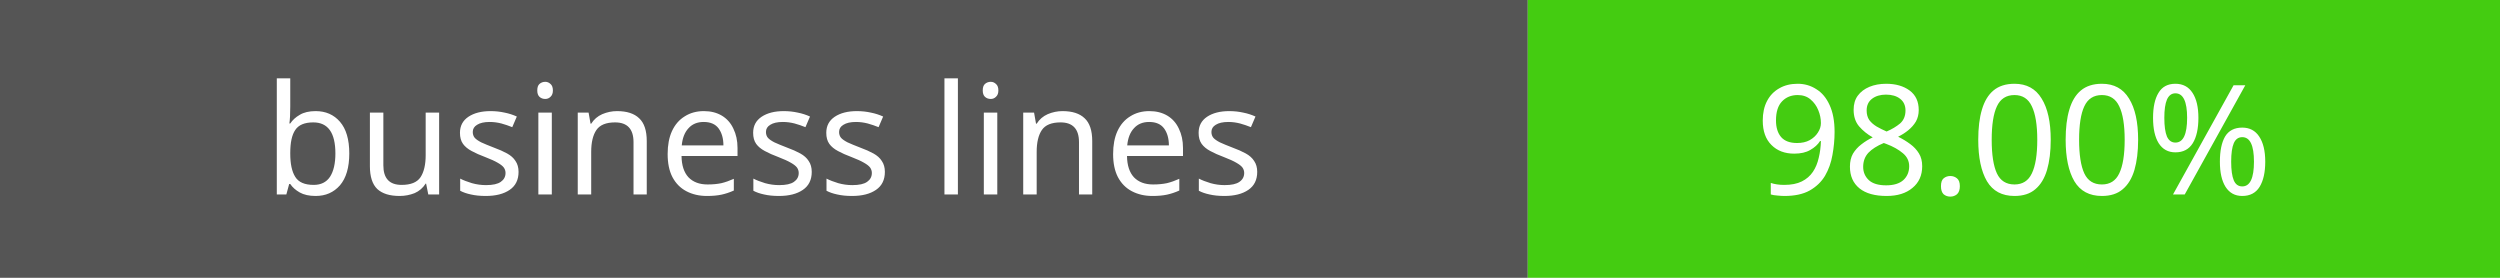
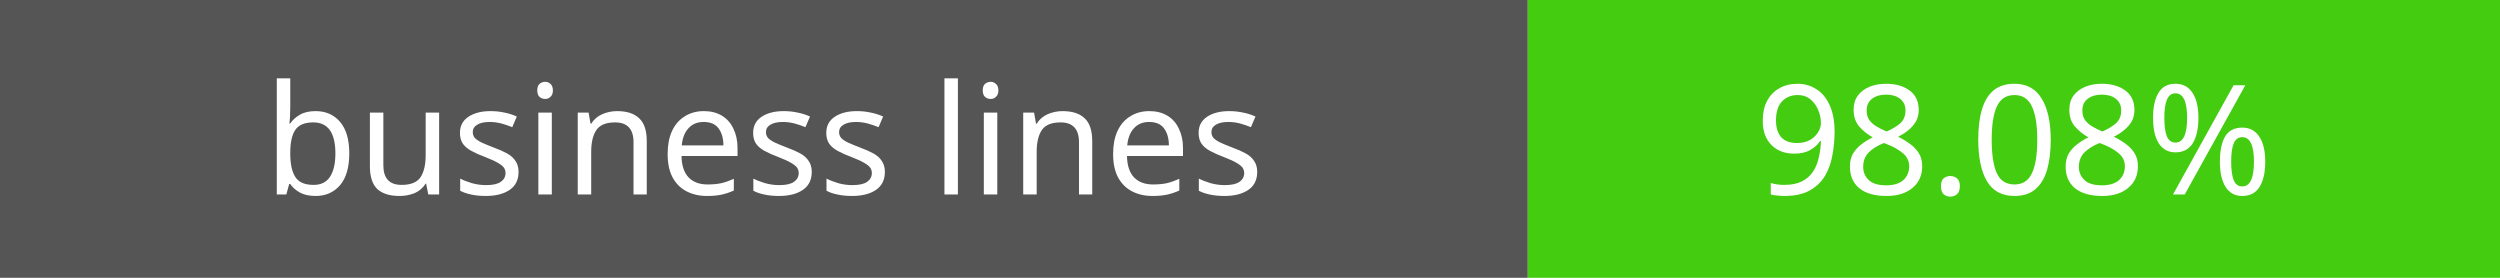
- <svg xmlns="http://www.w3.org/2000/svg" width="180" height="20" role="img" aria-label="business lines: 98.00%">
+ <svg xmlns="http://www.w3.org/2000/svg" width="180" height="20" role="img" aria-label="business lines: 98.08%">
  <rect width="110" height="20" fill="#555" />
  <rect x="110" width="70" height="20" fill="#4c1" />
  <g fill="#fff" text-anchor="middle" font-family="Verdana,sans-serif" font-size="11">
    <text x="55" y="14">business lines</text>
-     <text x="145" y="14">98.00%</text>
+     <text x="145" y="14">98.08%</text>
  </g>
</svg>
